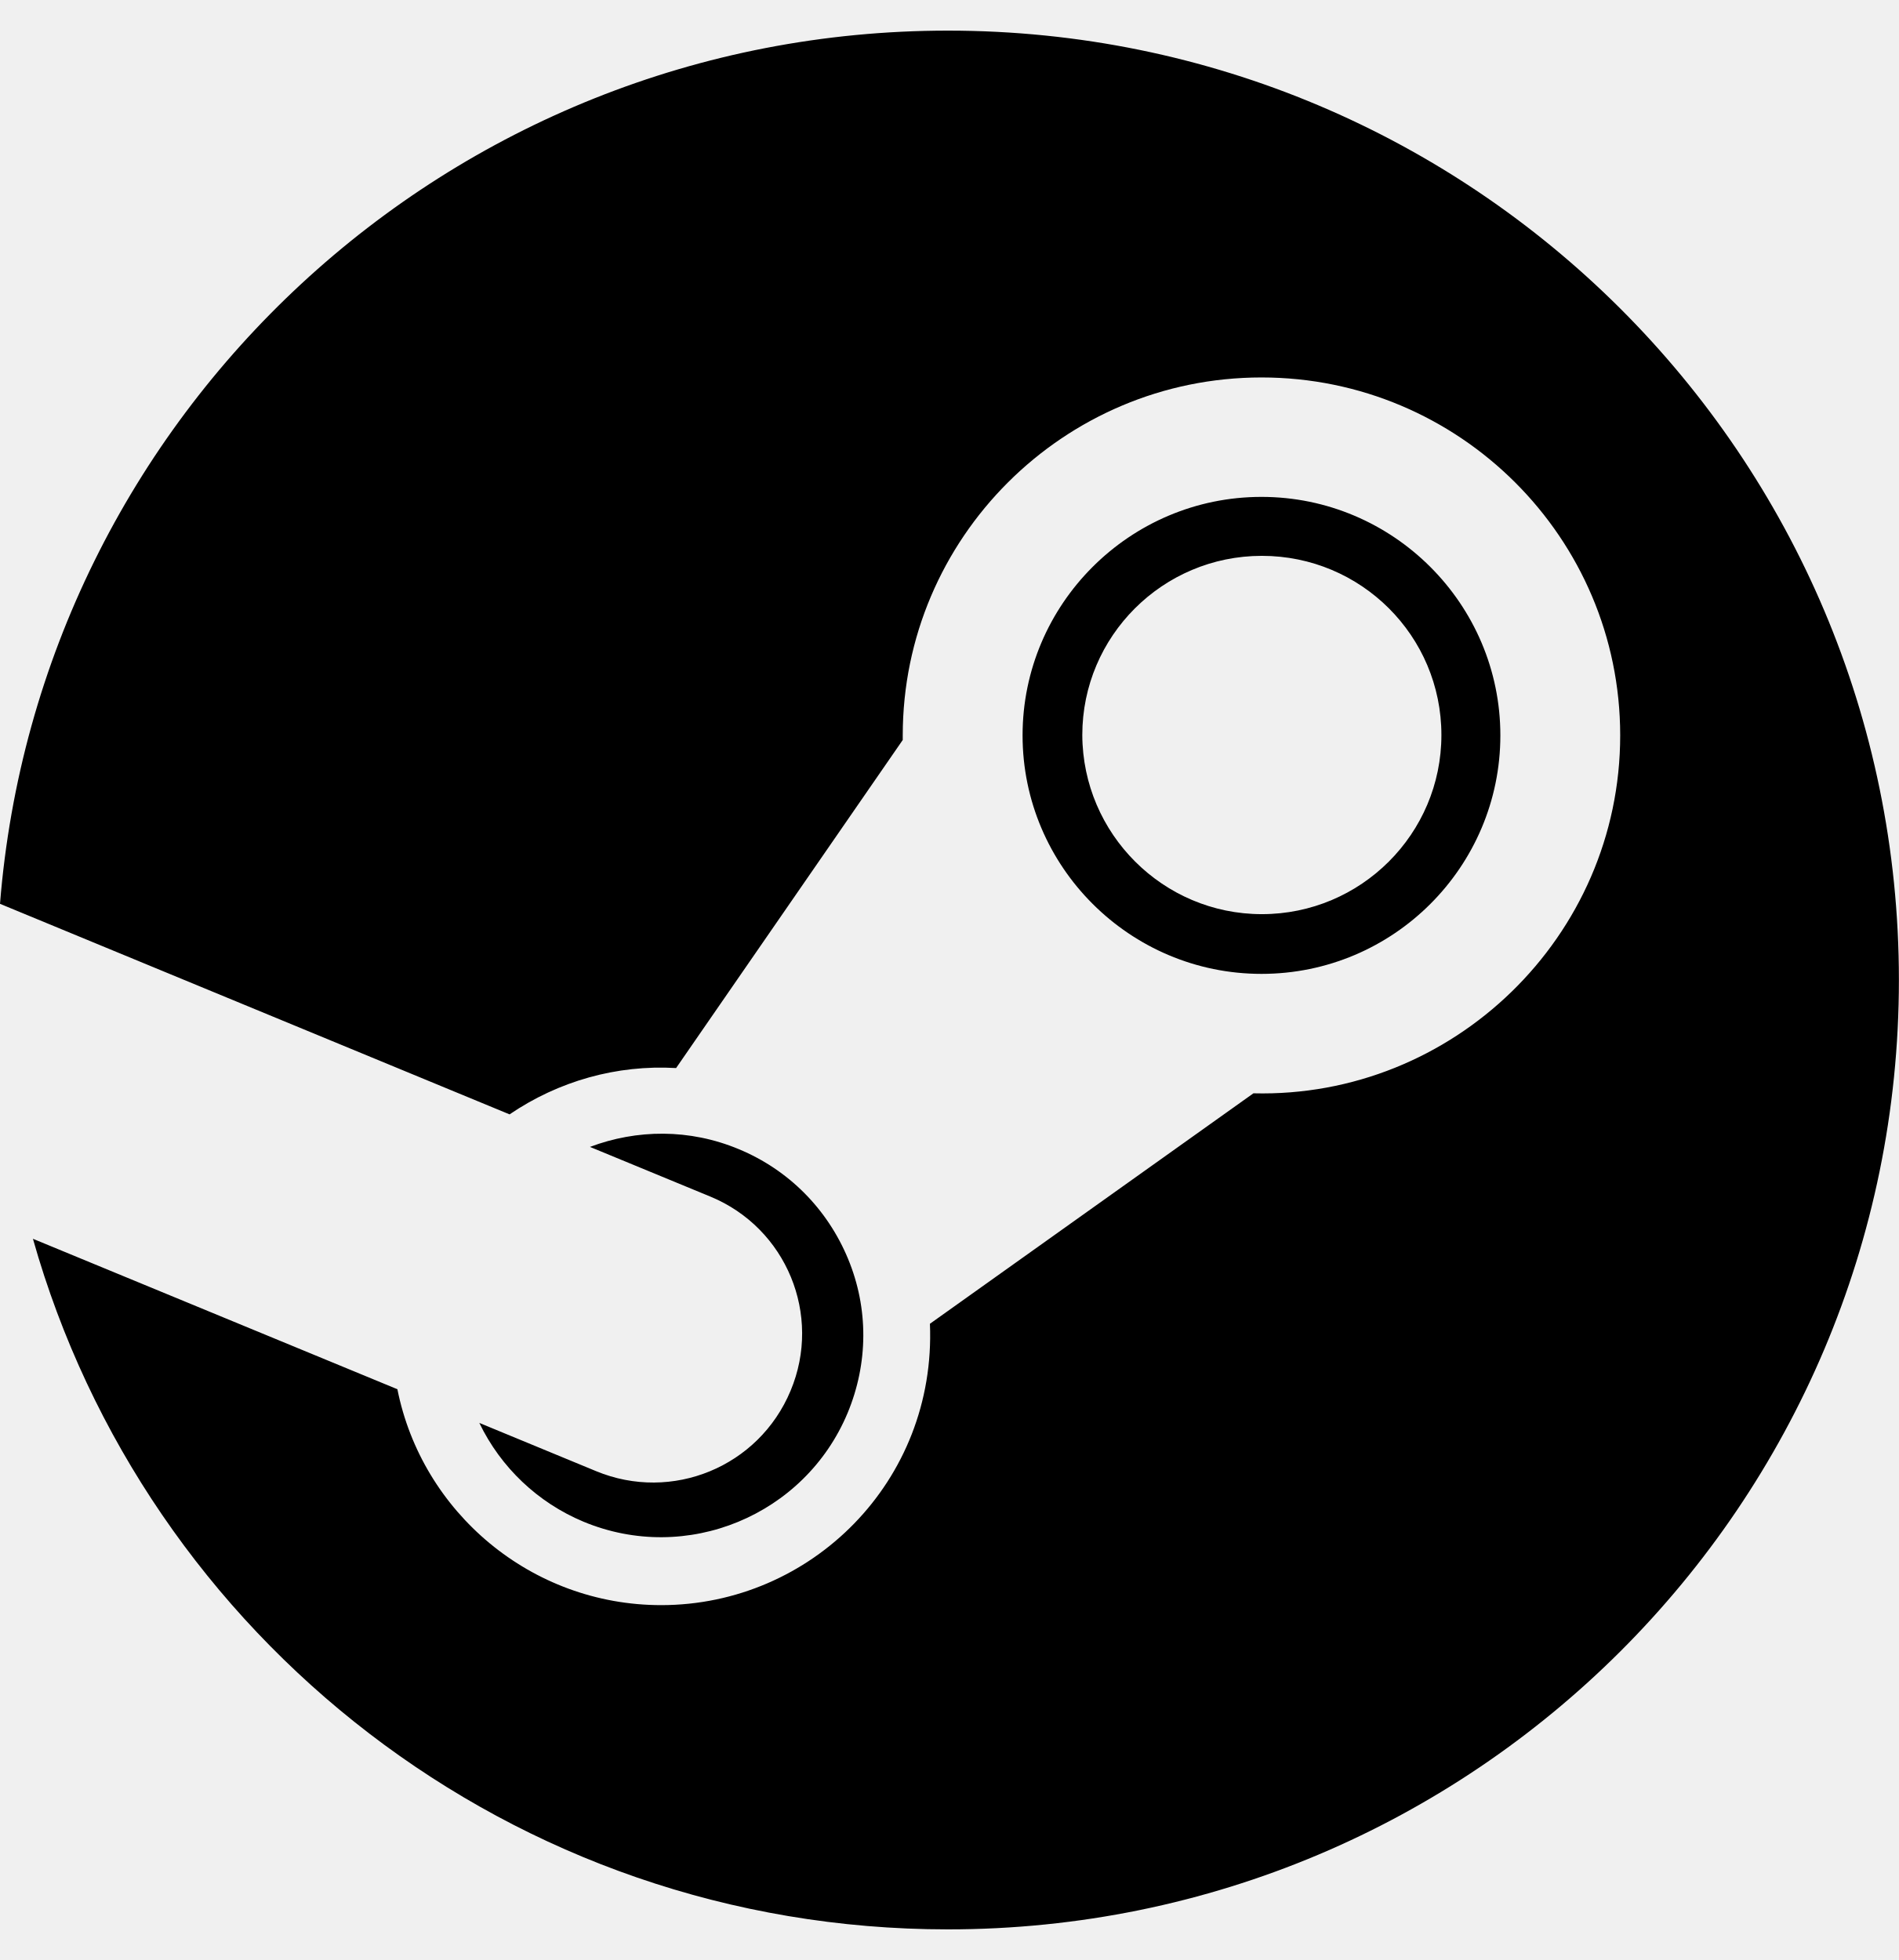
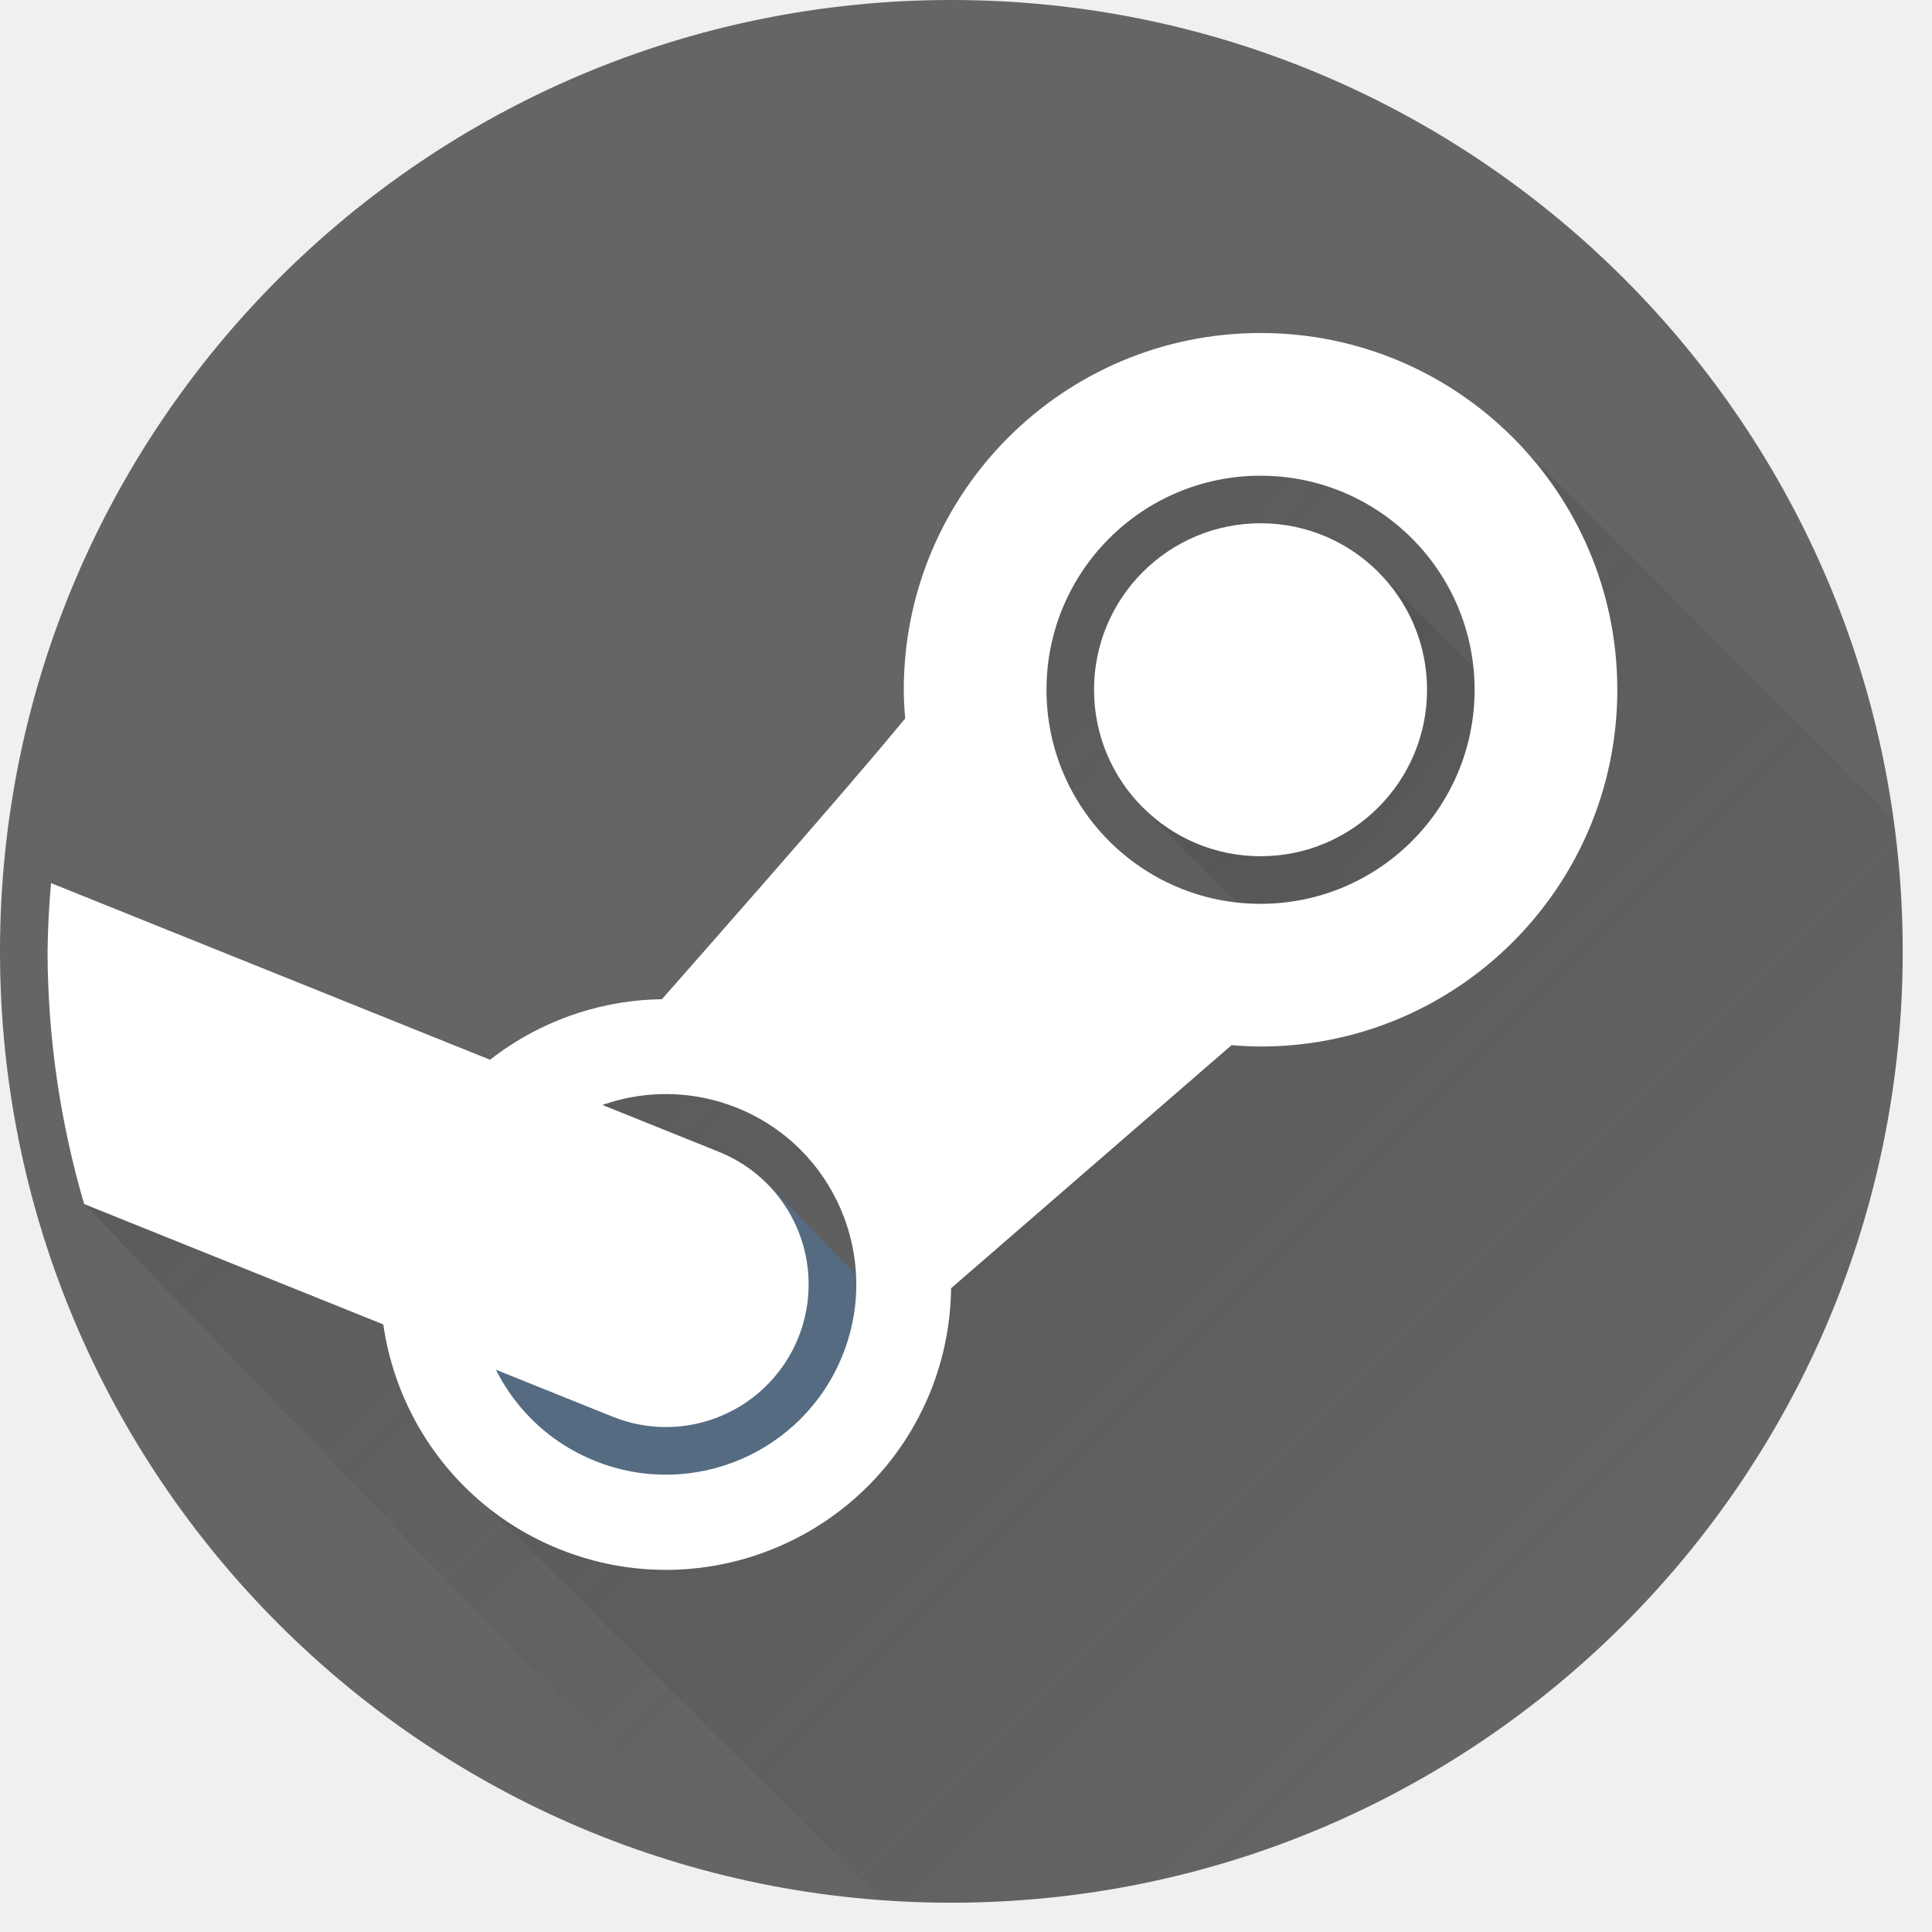
- <svg xmlns="http://www.w3.org/2000/svg" width="992" height="1024" viewBox="0 0 496 512" role="img">
-   <path d="M496 256c0 137-111.2 248-248.4 248-113.8 0-209.6-76.3-239-180.4l95.2 39.3c6.4 32.1 34.9 56.4 68.9 56.4 39.2 0 71.9-32.4 70.2-73.5l84.5-60.2c52.1 1.3 95.8-40.9 95.8-93.5 0-51.6-42-93.5-93.7-93.5s-93.7 42-93.7 93.5v1.2L176.6 279c-15.5-.9-30.7 3.4-43.5 12.1L0 236.1C10.2 108.4 117.1 8 247.6 8 384.8 8 496 119 496 256zM155.7 384.3l-30.5-12.6a52.79 52.79 0 0027.2 25.8c26.9 11.2 57.8-1.6 69-28.4 5.4-13 5.5-27.3.1-40.3-5.4-13-15.5-23.2-28.5-28.6-12.9-5.4-26.7-5.2-38.9-.6l31.5 13c19.8 8.2 29.2 30.9 20.9 50.7-8.3 19.9-31 29.2-50.8 21zm173.8-129.9c-34.4 0-62.4-28-62.4-62.3s28-62.3 62.4-62.3 62.4 28 62.4 62.3-27.9 62.3-62.4 62.3zm.1-15.6c25.9 0 46.9-21 46.9-46.8 0-25.9-21-46.8-46.9-46.8s-46.9 21-46.9 46.8c.1 25.8 21.1 46.8 46.9 46.8z" />
+ <svg xmlns="http://www.w3.org/2000/svg" width="44" height="44" viewBox="0 0 44 44" fill="none">
+   <path d="M21.667 43.333C33.633 43.333 43.333 33.633 43.333 21.667C43.333 9.701 33.633 0 21.667 0C9.7 0 0 9.701 0 21.667C0 33.633 9.7 43.333 21.667 43.333Z" fill="#656565" />
+   <path fill-rule="evenodd" clip-rule="evenodd" d="M24.468 21.302L33.248 20.847L35.318 13.529L29.261 8.717L21.817 15.036L24.468 21.302Z" fill="url(#paint0_linear)" />
+   <path fill-rule="evenodd" clip-rule="evenodd" d="M29.28 21.661L33.583 20.584L35.725 17.359L31.391 13.026L26.03 18.411L29.28 21.661Z" fill="url(#paint1_linear)" />
+   <path fill-rule="evenodd" clip-rule="evenodd" d="M34.584 10.108C35.974 11.566 36.833 13.535 36.833 15.709C36.833 20.196 33.196 23.834 28.708 23.834C28.488 23.832 28.268 23.821 28.048 23.802L21.66 29.339C21.651 30.14 21.494 30.933 21.197 31.677C19.857 35.008 16.07 36.621 12.74 35.281C12.477 35.175 12.23 35.047 11.989 34.912C11.942 34.886 11.895 34.859 11.849 34.832C11.62 34.696 11.4 34.55 11.193 34.39C11.186 34.384 11.179 34.38 11.172 34.375L11.159 34.377L20.035 43.253C20.578 43.3 21.122 43.327 21.667 43.334C22.14 43.332 22.614 43.315 23.086 43.283C23.159 43.278 23.23 43.271 23.302 43.266C23.972 43.217 24.639 43.136 25.302 43.025C25.336 43.019 25.371 43.012 25.405 43.006C25.914 42.911 26.418 42.798 26.918 42.667C27.179 42.602 27.44 42.54 27.697 42.466C28.141 42.334 28.581 42.188 29.015 42.028C29.255 41.941 29.497 41.86 29.732 41.766C30.153 41.593 30.568 41.408 30.977 41.209C31.214 41.096 31.455 40.988 31.688 40.866C32.066 40.664 32.439 40.45 32.805 40.225C33.056 40.074 33.312 39.931 33.556 39.77C33.907 39.533 34.252 39.285 34.588 39.028C34.812 38.861 35.042 38.703 35.259 38.528C35.596 38.251 35.924 37.963 36.243 37.665C36.449 37.477 36.662 37.298 36.861 37.102C37.172 36.789 37.473 36.467 37.764 36.135C37.941 35.938 38.128 35.75 38.297 35.547C38.624 35.148 38.936 34.737 39.233 34.316C39.344 34.162 39.467 34.017 39.573 33.861C41.608 30.875 42.864 27.427 43.225 23.831C43.225 23.831 43.225 23.83 43.225 23.829C43.225 23.827 43.225 23.825 43.225 23.823C43.297 23.107 43.333 22.387 43.333 21.667C43.326 20.646 43.246 19.627 43.094 18.618L34.584 10.108Z" fill="url(#paint2_linear)" />
+   <path fill-rule="evenodd" clip-rule="evenodd" d="M12.26 34.349L19.148 33.654L20.619 25.474L13.438 23.559L9.321 28.513L12.26 34.349Z" fill="url(#paint3_linear)" />
+   <path fill-rule="evenodd" clip-rule="evenodd" d="M14.068 34.528L18.371 34.077L20.766 30.344L17.448 26.925L9.937 31.244L14.068 34.528Z" fill="#556B82" />
+   <path fill-rule="evenodd" clip-rule="evenodd" d="M1.917 27.422L16.644 42.718C17.758 42.986 18.892 43.165 20.035 43.253L11.159 34.377L8.99 28.988L1.917 27.422Z" fill="url(#paint4_linear)" />
+   <path d="M28.708 7.584C24.221 7.584 20.583 11.221 20.583 15.709C20.585 15.927 20.596 16.145 20.615 16.362C19.218 18.069 15.409 22.372 15.076 22.756C12.458 22.792 10.116 24.395 9.136 26.823C7.796 30.154 9.409 33.94 12.74 35.281C16.07 36.621 19.857 35.008 21.197 31.677C21.494 30.933 21.651 30.14 21.66 29.339L28.048 23.802C28.268 23.821 28.488 23.832 28.708 23.834C33.196 23.834 36.833 20.196 36.833 15.709C36.833 11.221 33.196 7.584 28.708 7.584ZM28.708 10.834C31.401 10.834 33.583 13.016 33.583 15.709C33.583 18.401 31.401 20.584 28.708 20.584C26.016 20.584 23.833 18.401 23.833 15.709C23.833 13.016 26.016 10.834 28.708 10.834ZM15.217 24.917C15.755 24.923 16.287 25.029 16.785 25.23C19.006 26.124 20.081 28.649 19.187 30.869C18.293 33.089 15.768 34.165 13.548 33.27C11.328 32.377 10.252 29.852 11.146 27.631C11.814 25.974 13.431 24.896 15.217 24.917Z" fill="white" />
+   <path d="M28.708 19.5C30.802 19.5 32.5 17.802 32.5 15.708C32.5 13.614 30.802 11.917 28.708 11.917C26.614 11.917 24.916 13.614 24.916 15.708C24.916 17.802 26.614 19.5 28.708 19.5Z" fill="white" />
+   <path d="M1.162 20.112C1.116 20.629 1.09 21.148 1.083 21.667C1.087 23.615 1.368 25.553 1.917 27.422L13.954 32.265C14.754 32.587 15.649 32.578 16.441 32.239C17.234 31.901 17.86 31.262 18.182 30.463C18.503 29.663 18.494 28.768 18.156 27.976C17.818 27.183 17.179 26.557 16.379 26.235L1.162 20.112Z" fill="white" />
+   <defs>
+     <linearGradient id="paint0_linear" x1="24.985" y1="12.024" x2="41.11" y2="25.444" gradientUnits="userSpaceOnUse">
+       <stop stop-color="#31363B" stop-opacity="0.208" />
+       <stop offset="1" stop-color="#31363B" stop-opacity="0" />
+     </linearGradient>
+     <linearGradient id="paint1_linear" x1="30.3" y1="14.083" x2="45.466" y2="29.25" gradientUnits="userSpaceOnUse">
+       <stop stop-color="#31363B" stop-opacity="0.208" />
+       <stop offset="1" stop-color="#31363B" stop-opacity="0" />
+     </linearGradient>
+     <linearGradient id="paint2_linear" x1="34.667" y1="10.833" x2="48.75" y2="24.917" gradientUnits="userSpaceOnUse">
+       <stop stop-color="#31363B" stop-opacity="0.208" />
+       <stop offset="1" stop-color="#31363B" stop-opacity="0" />
+     </linearGradient>
+     <linearGradient id="paint3_linear" x1="11.652" y1="25.741" x2="27.776" y2="39.16" gradientUnits="userSpaceOnUse">
+       <stop stop-color="#31363B" stop-opacity="0.208" />
+       <stop offset="1" stop-color="#31363B" stop-opacity="0" />
+     </linearGradient>
+     <linearGradient id="paint4_linear" x1="1.869" y1="27.404" x2="15.952" y2="41.487" gradientUnits="userSpaceOnUse">
+       <stop stop-color="#31363B" stop-opacity="0.208" />
+       <stop offset="1" stop-color="#31363B" stop-opacity="0" />
+     </linearGradient>
+   </defs>
</svg>
